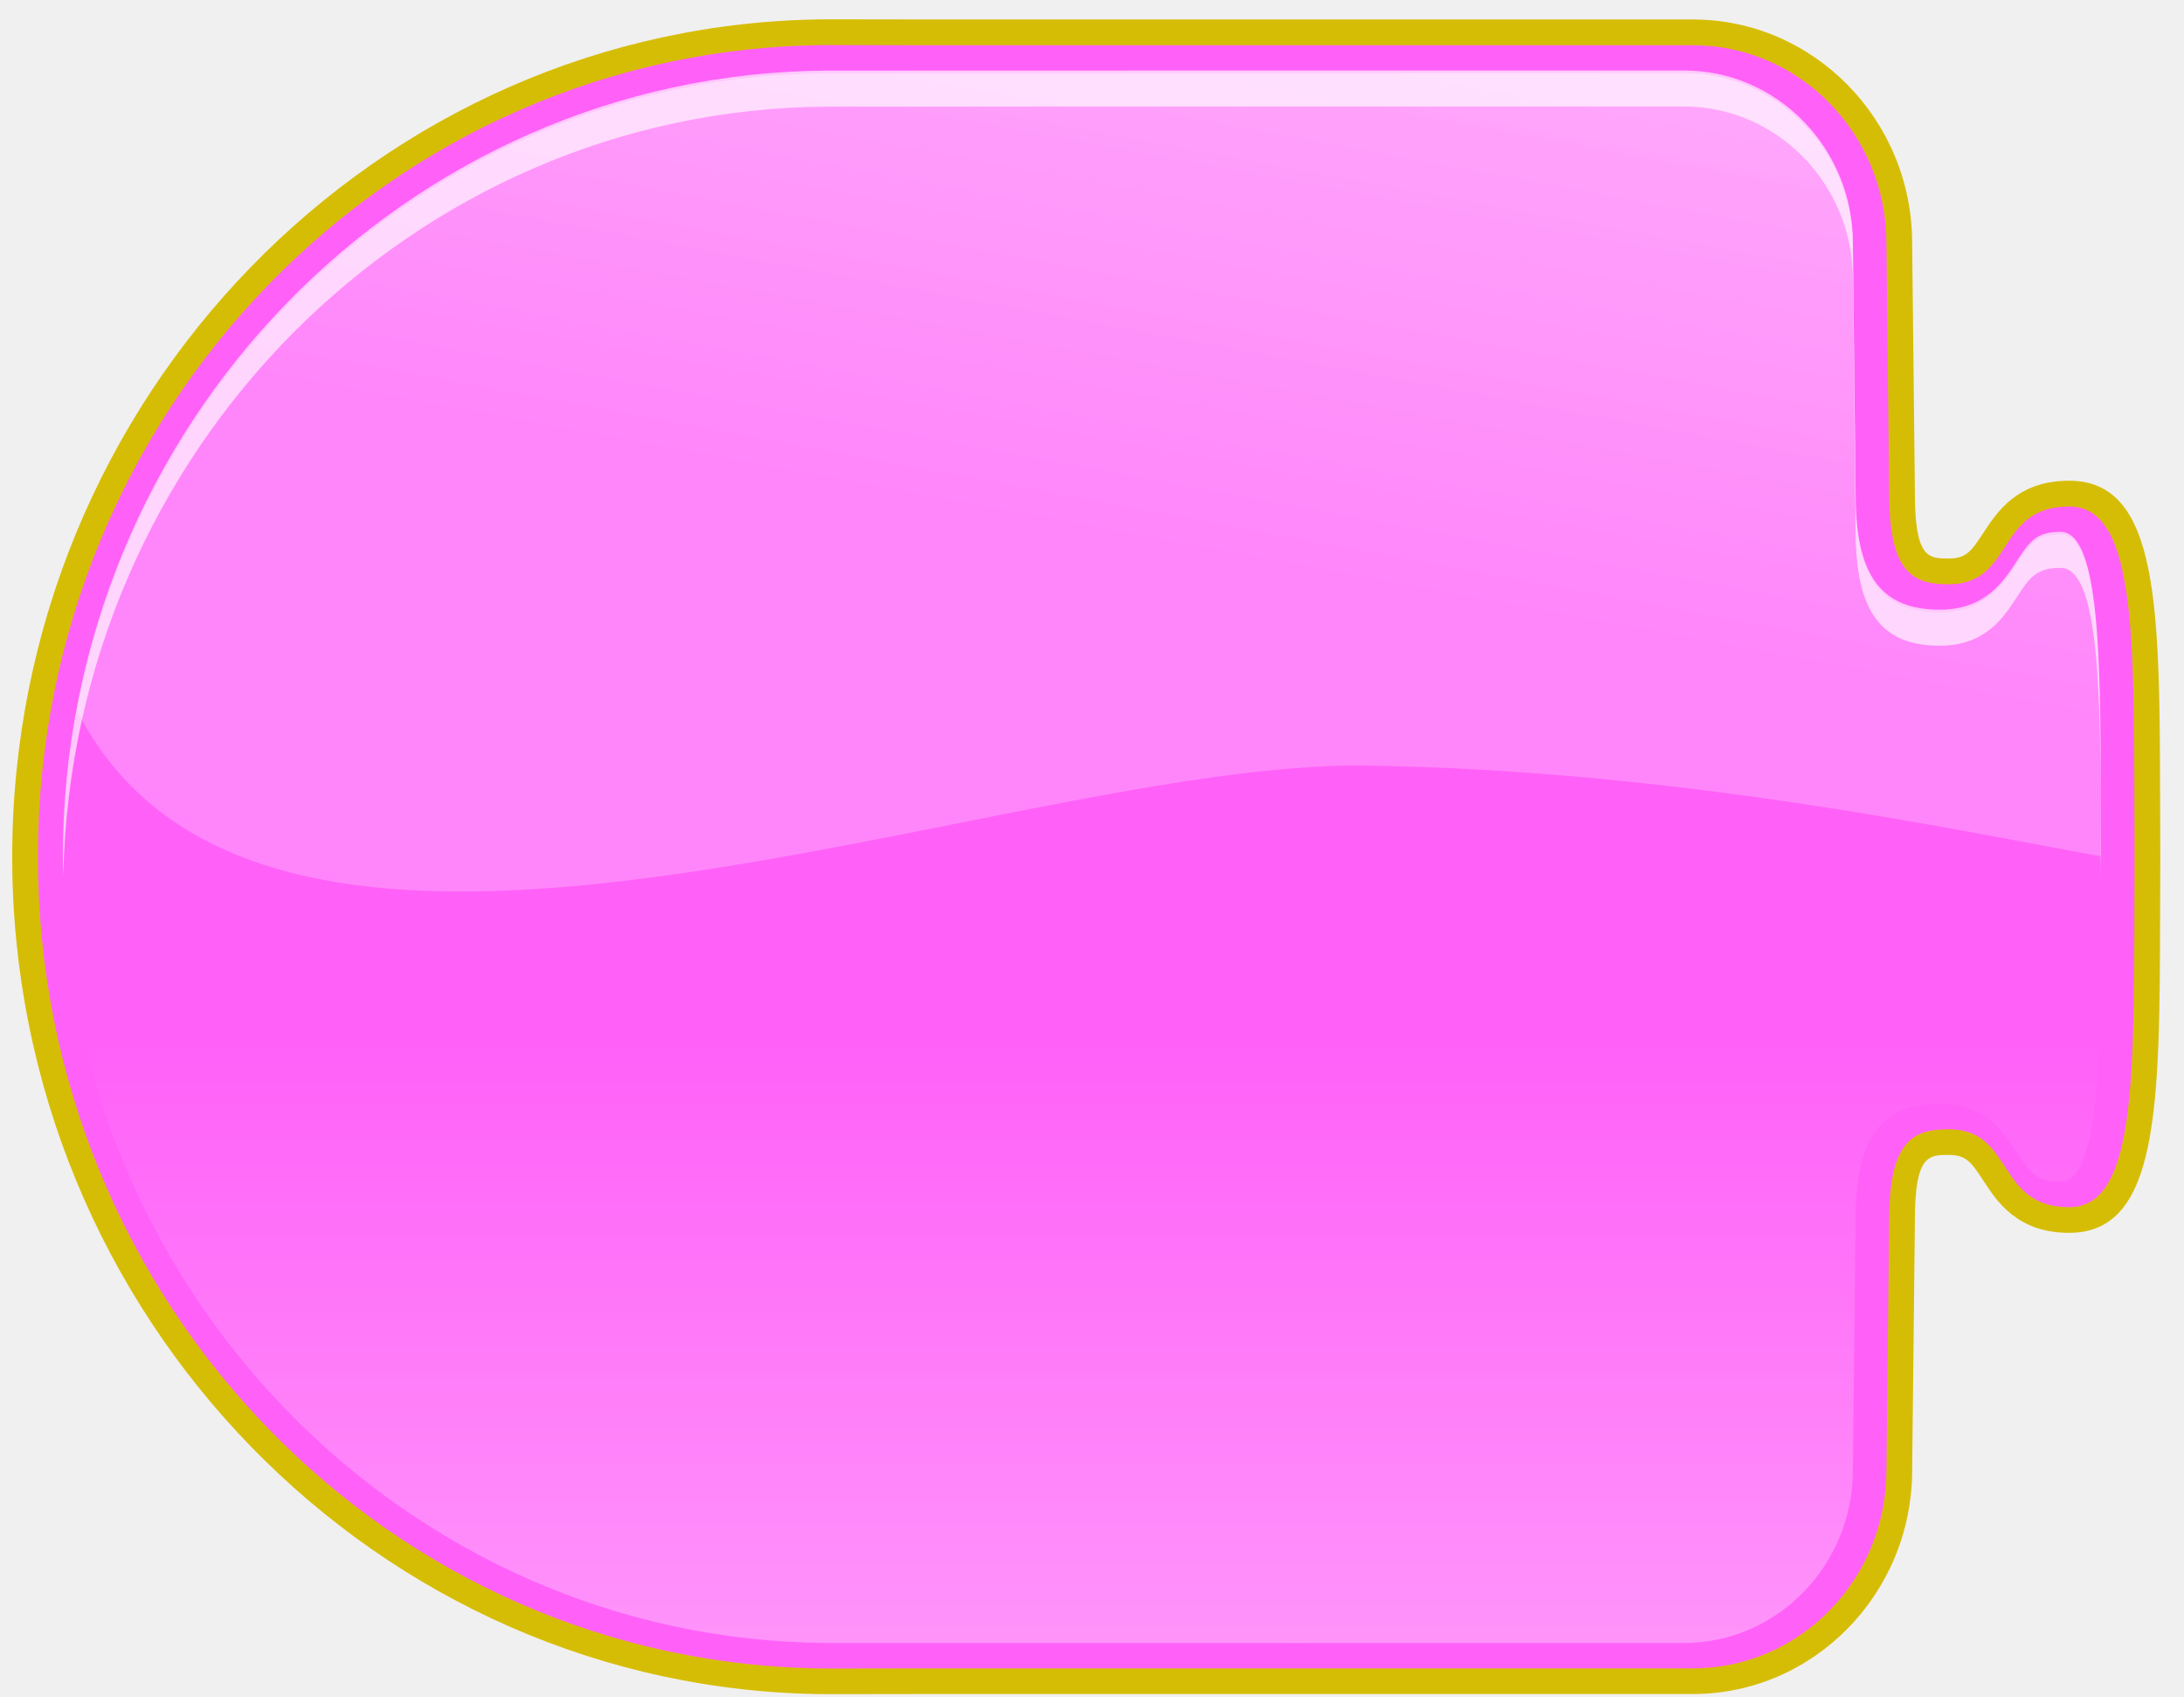
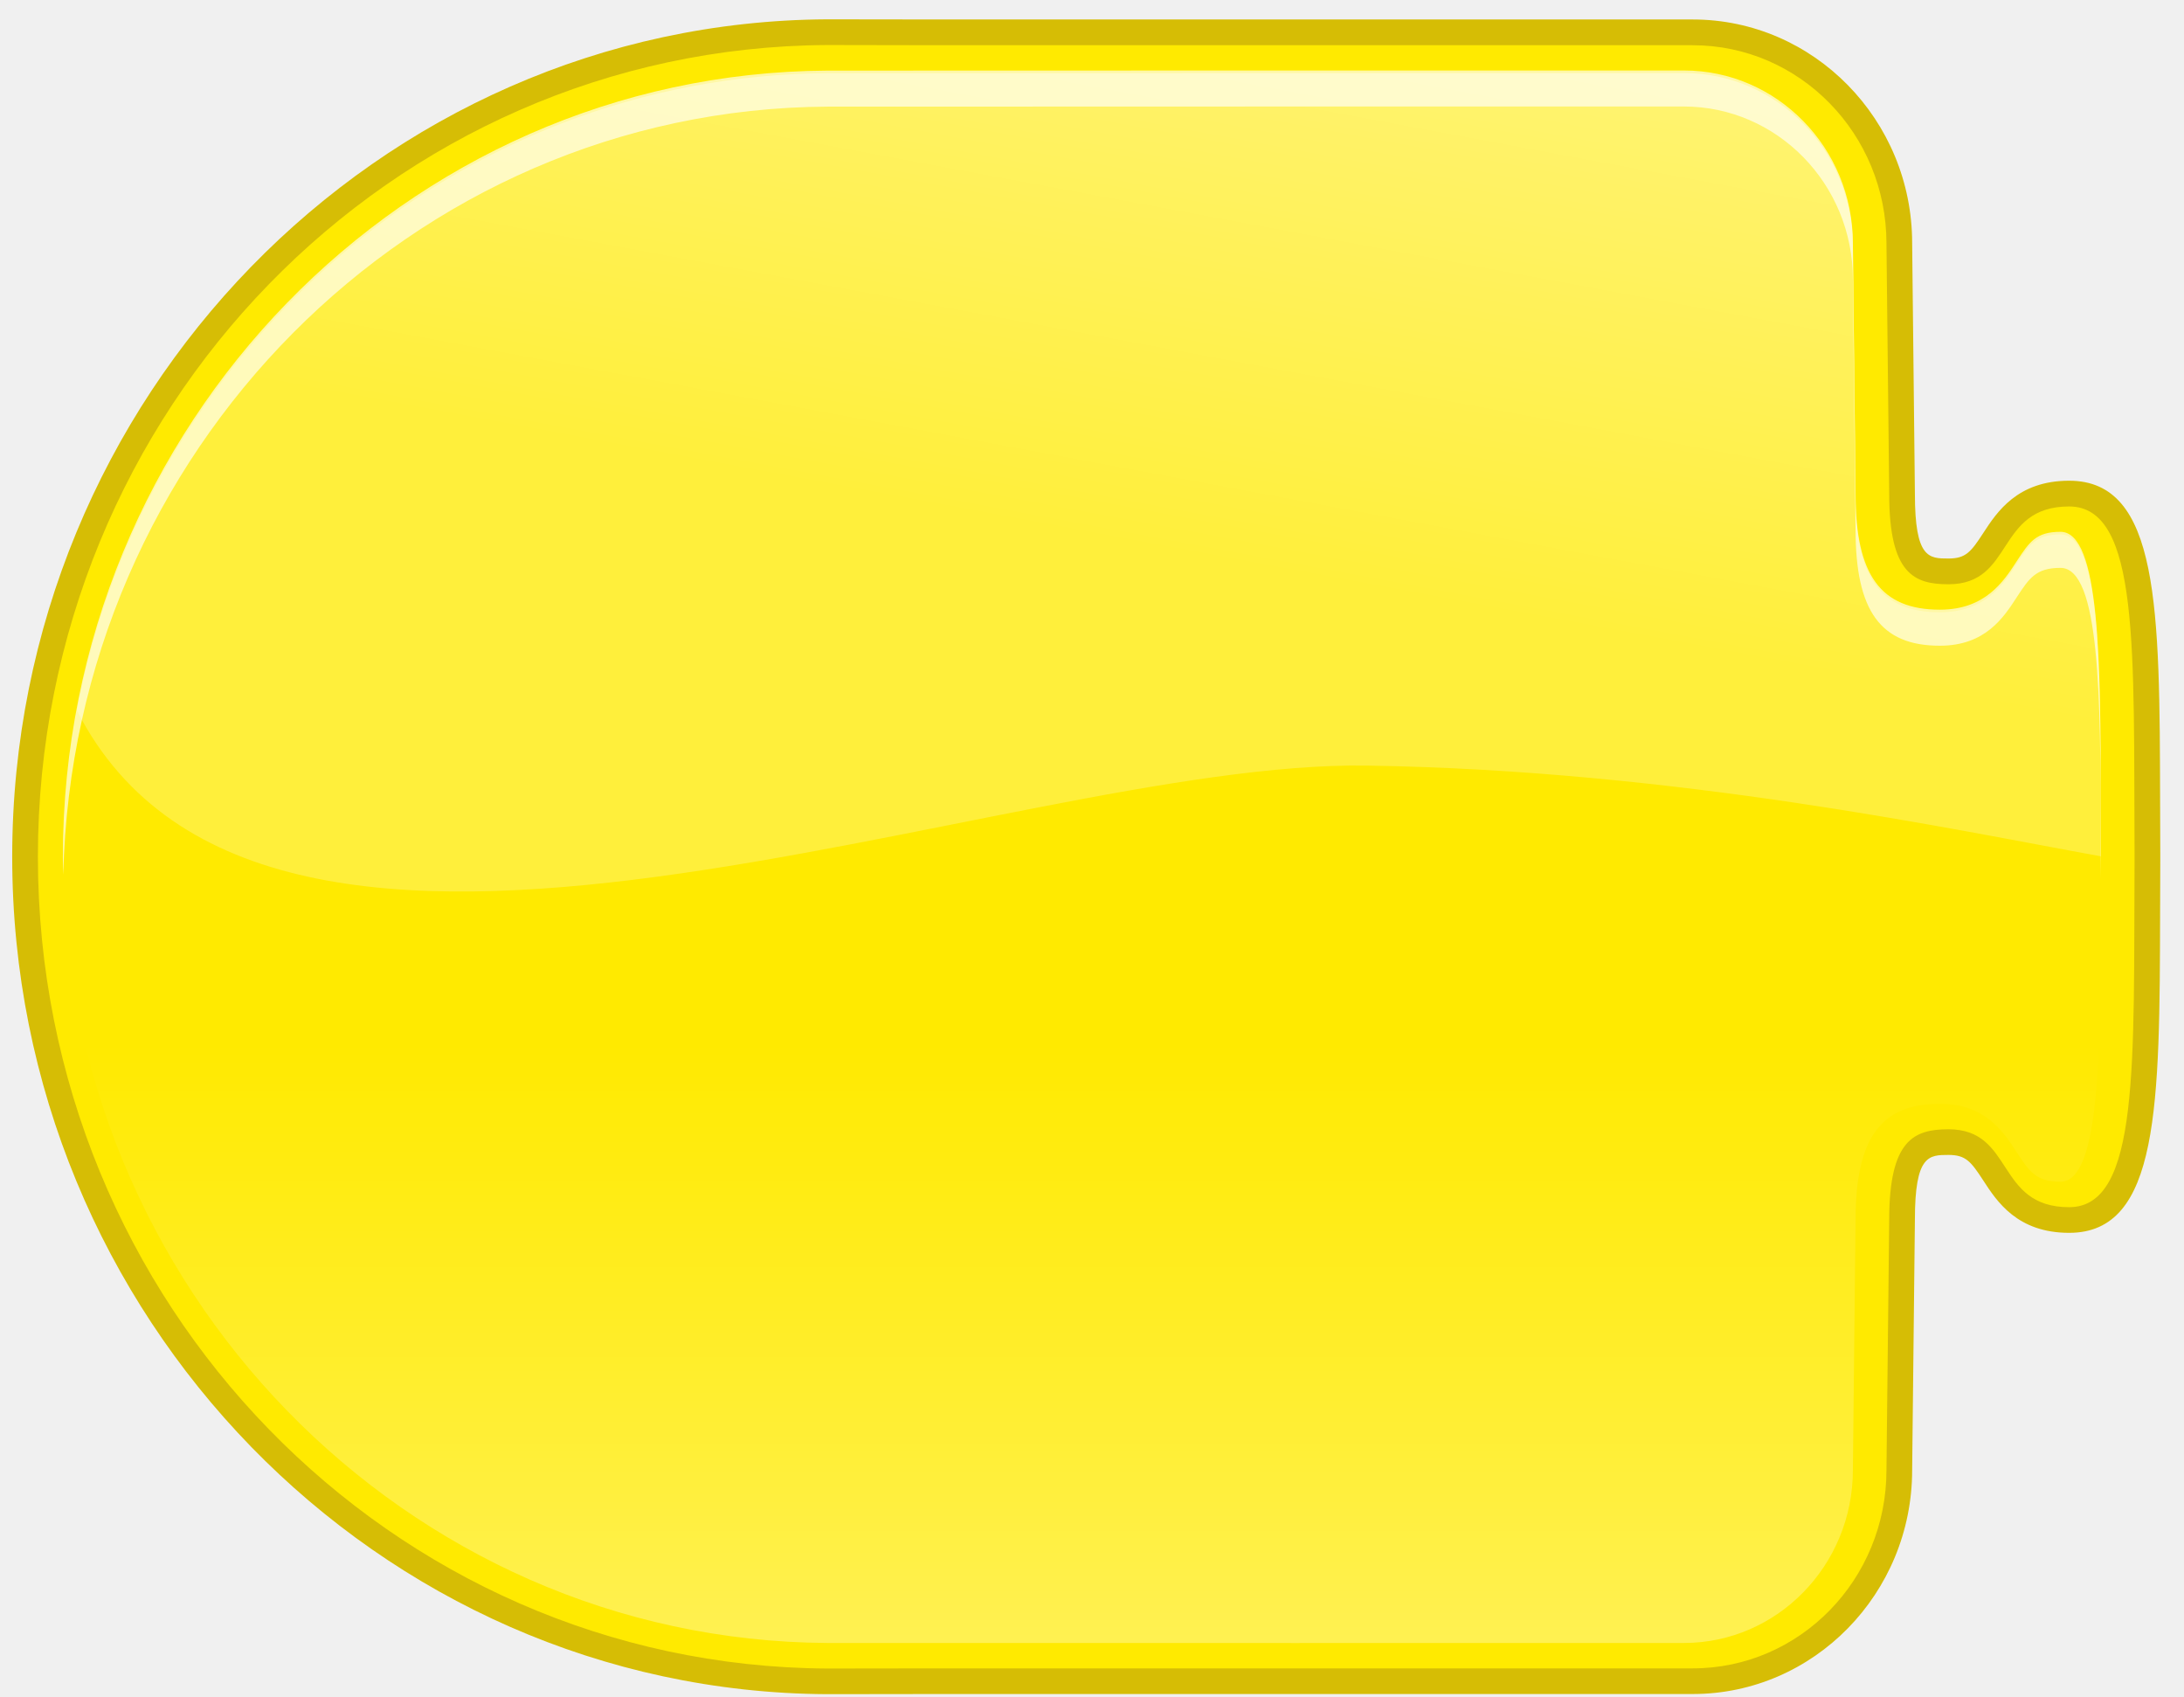
<svg xmlns="http://www.w3.org/2000/svg" width="85" height="66" viewBox="0 0 85 66">
-   <path fill="#FF61F8" d="M32.185 65.418C14.976 65.323.975 50.931.975 33.336c0-17.594 14.001-31.987 31.21-32.084l4.439.008H65.88c4.433 0 8.039 3.684 8.039 8.213 0 0 .107 9.543.107 9.749 0 3.011.92 3.011 1.809 3.011.977 0 1.311-.513 1.772-1.223.523-.804 1.175-1.804 2.921-1.804 3.012 0 3.023 4.76 3.04 11.966l.007 2.264-.006 2.064c-.017 7.207-.028 11.969-3.04 11.969-1.746 0-2.397-1.002-2.921-1.807-.462-.711-.796-1.225-1.772-1.225-.889 0-1.809 0-1.809 3.014 0 .207-.107 9.752-.107 9.752 0 4.523-3.606 8.209-8.039 8.209H36.624l-4.435.006h-.004z" />
+   <path fill="#FFEA00" d="M32.185 65.418C14.976 65.323.975 50.931.975 33.336c0-17.594 14.001-31.987 31.21-32.084l4.439.008H65.88c4.433 0 8.039 3.684 8.039 8.213 0 0 .107 9.543.107 9.749 0 3.011.92 3.011 1.809 3.011.977 0 1.311-.513 1.772-1.223.523-.804 1.175-1.804 2.921-1.804 3.012 0 3.023 4.76 3.04 11.966l.007 2.264-.006 2.064c-.017 7.207-.028 11.969-3.04 11.969-1.746 0-2.397-1.002-2.921-1.807-.462-.711-.796-1.225-1.772-1.225-.889 0-1.809 0-1.809 3.014 0 .207-.107 9.752-.107 9.752 0 4.523-3.606 8.209-8.039 8.209H36.624l-4.435.006h-.004z" />
  <path fill="#D6BD05" d="M32.188 1.752l4.436.008h29.257c4.164 0 7.539 3.455 7.539 7.713 0 0 .107 9.543.107 9.749 0 3.113.975 3.511 2.309 3.511 2.566 0 1.824-3.027 4.693-3.027 2.76 0 2.502 5.619 2.547 13.531v.2c-.045 7.91.213 13.533-2.547 13.533-2.869 0-2.127-3.031-4.693-3.031-1.334 0-2.309.4-2.309 3.514 0 .207-.107 9.746-.107 9.746 0 4.262-3.375 7.715-7.539 7.715H36.624l-4.436.006C15.21 64.824 1.475 50.721 1.475 33.336c0-17.387 13.735-31.488 30.713-31.584m.002-1h-.008C14.699.851.475 15.468.475 33.336c0 17.869 14.224 32.485 31.708 32.582l4.442-.006h29.256c4.708 0 8.539-3.909 8.539-8.715.004-.379.107-9.536.107-9.746 0-2.514.549-2.514 1.309-2.514.671 0 .872.256 1.354.997.526.811 1.322 2.034 3.34 2.034 3.511 0 3.522-4.96 3.54-12.467.001-.667.003-1.354.007-2.061V33.235c-.004-.711-.006-1.399-.007-2.066-.018-7.506-.029-12.465-3.54-12.465-2.017 0-2.812 1.222-3.34 2.031-.481.74-.683.996-1.354.996-.76 0-1.309 0-1.309-2.511 0-.209-.104-9.371-.107-9.76 0-4.793-3.831-8.702-8.539-8.702H36.624L32.19.752z" />
  <linearGradient id="a" gradientUnits="userSpaceOnUse" x1="42.109" y1="64.584" x2="42.109" y2="40.624">
    <stop offset="0" stop-color="#fff" />
    <stop offset="1" stop-color="#fff" stop-opacity="0" />
  </linearGradient>
  <path opacity=".33" fill="url(#a)" d="M50.574 63.928l-18.378-.002c-16.404-.094-29.749-13.817-29.749-30.59 0-16.774 13.345-30.496 29.749-30.589l18.378-.005h14.963c3.625 0 6.576 3.014 6.576 6.721.035 3.298.105 9.562.105 9.754 0 3.158.979 4.505 3.279 4.505 1.77 0 2.482-1.094 3-1.896.48-.73.74-1.134 1.695-1.134 1.547 0 1.557 5.079 1.568 10.458l.01 2.284c-.006.712-.006 1.411-.008 2.087-.014 5.377-.023 10.457-1.57 10.457-.955 0-1.215-.404-1.695-1.135-.518-.801-1.23-1.895-3-1.895-2.301 0-3.279 1.348-3.279 4.508 0 .189-.07 6.453-.105 9.738 0 3.717-2.951 6.732-6.576 6.732H50.574z" />
  <path opacity=".65" fill="#FFF" d="M32.196 4.149l18.378-.005h14.963c3.625 0 6.576 3.016 6.576 6.723.035 3.297.105 9.562.105 9.752 0 3.158.979 4.505 3.279 4.505 1.77 0 2.482-1.094 3-1.896.48-.73.74-1.133 1.695-1.133 1.547 0 1.557 5.08 1.568 10.457l.006 1.625.004-.743-.01-2.284c-.012-5.379-.021-10.458-1.568-10.458-.955 0-1.215.403-1.695 1.134-.518.802-1.23 1.896-3 1.896-2.301 0-3.279-1.347-3.279-4.505 0-.191-.07-6.456-.105-9.754 0-3.707-2.951-6.721-6.576-6.721H50.574l-18.378.005C15.792 2.84 2.447 16.562 2.447 33.336c0 .236.011.467.017.701.367-16.451 13.557-29.795 29.732-29.888z" />
  <g opacity=".6">
    <linearGradient id="b" gradientUnits="userSpaceOnUse" x1="51.077" y1="-16.212" x2="44.145" y2="21.017">
      <stop offset="0" stop-color="#fff" />
      <stop offset="1" stop-color="#fff" stop-opacity=".39" />
    </linearGradient>
    <path fill="url(#b)" d="M53.193 29.788c12.109.183 22.918 2.51 28.578 3.531-.004-.456-.008-1.542-.01-2.069-.012-5.379-.021-10.457-1.568-10.457-.955 0-1.215.403-1.695 1.134-.518.802-1.23 1.896-3 1.896-2.301 0-3.279-1.348-3.279-4.505 0-.192-.07-6.456-.105-9.755 0-3.706-2.951-6.721-6.576-6.721H50.574s-18.183.004-18.378.006C17.727 2.929 5.645 13.615 2.993 27.645c7.453 14.605 35.988 1.93 50.2 2.143z" />
  </g>
</svg>
